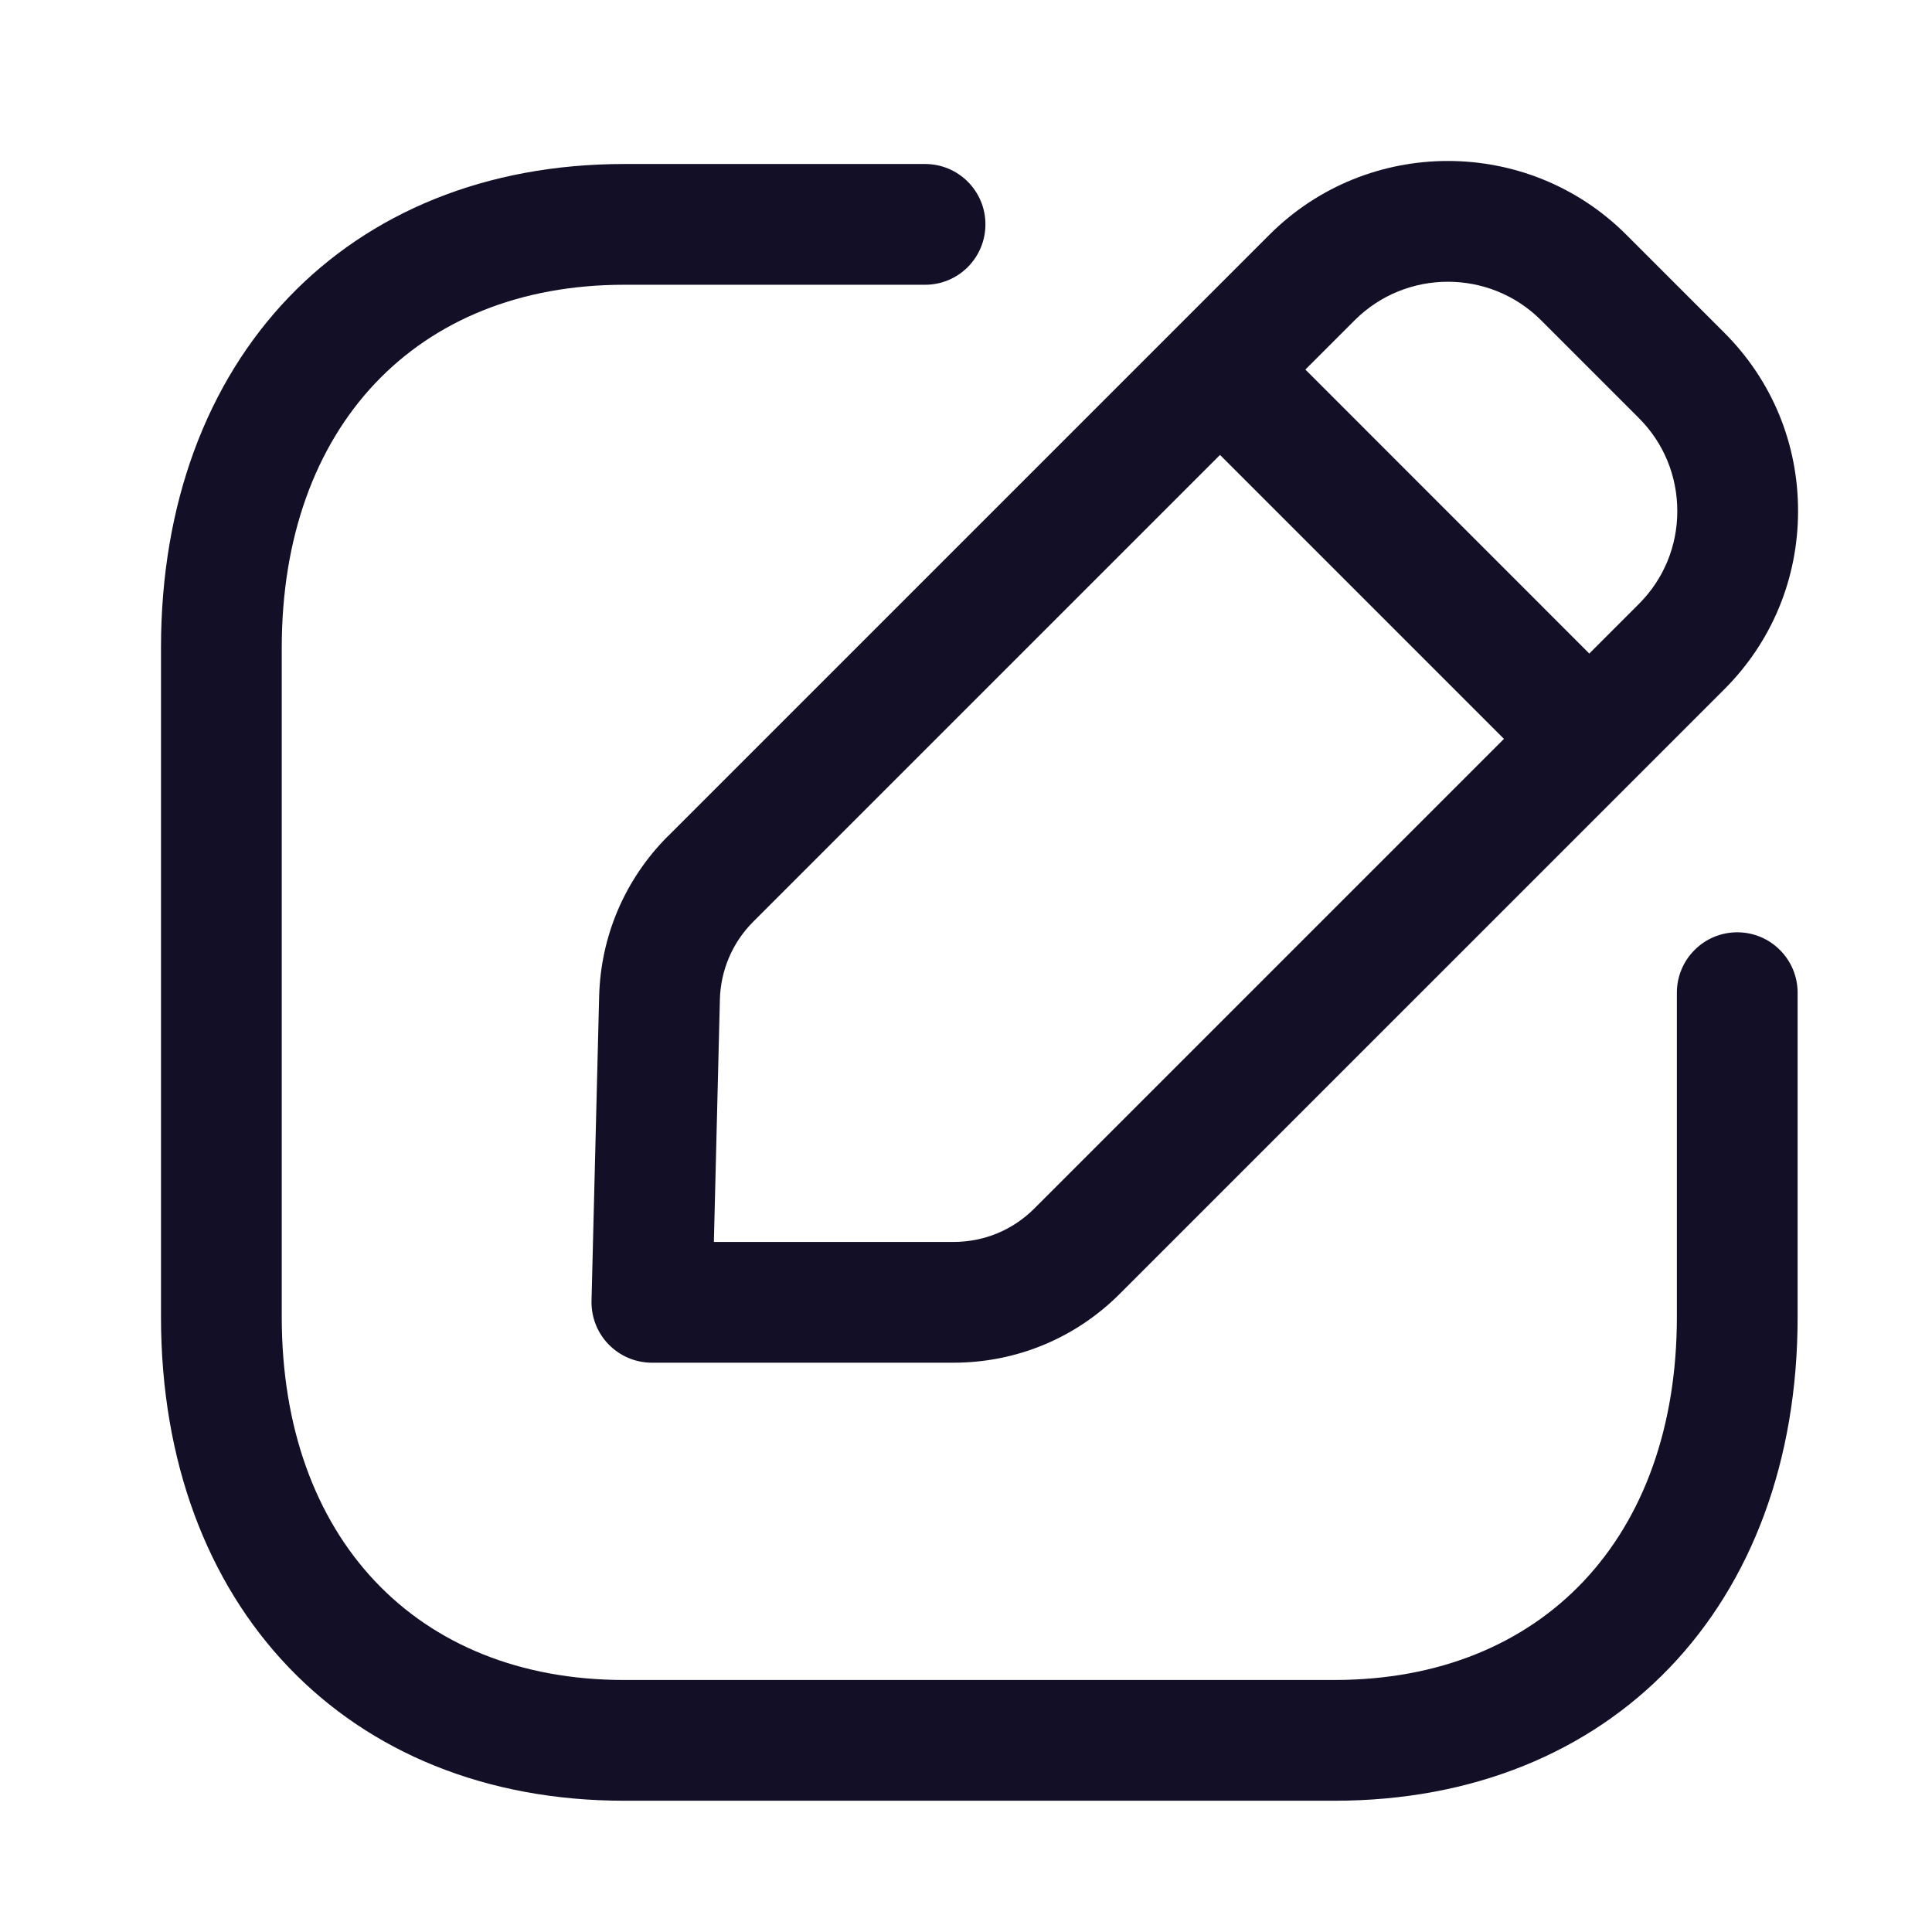
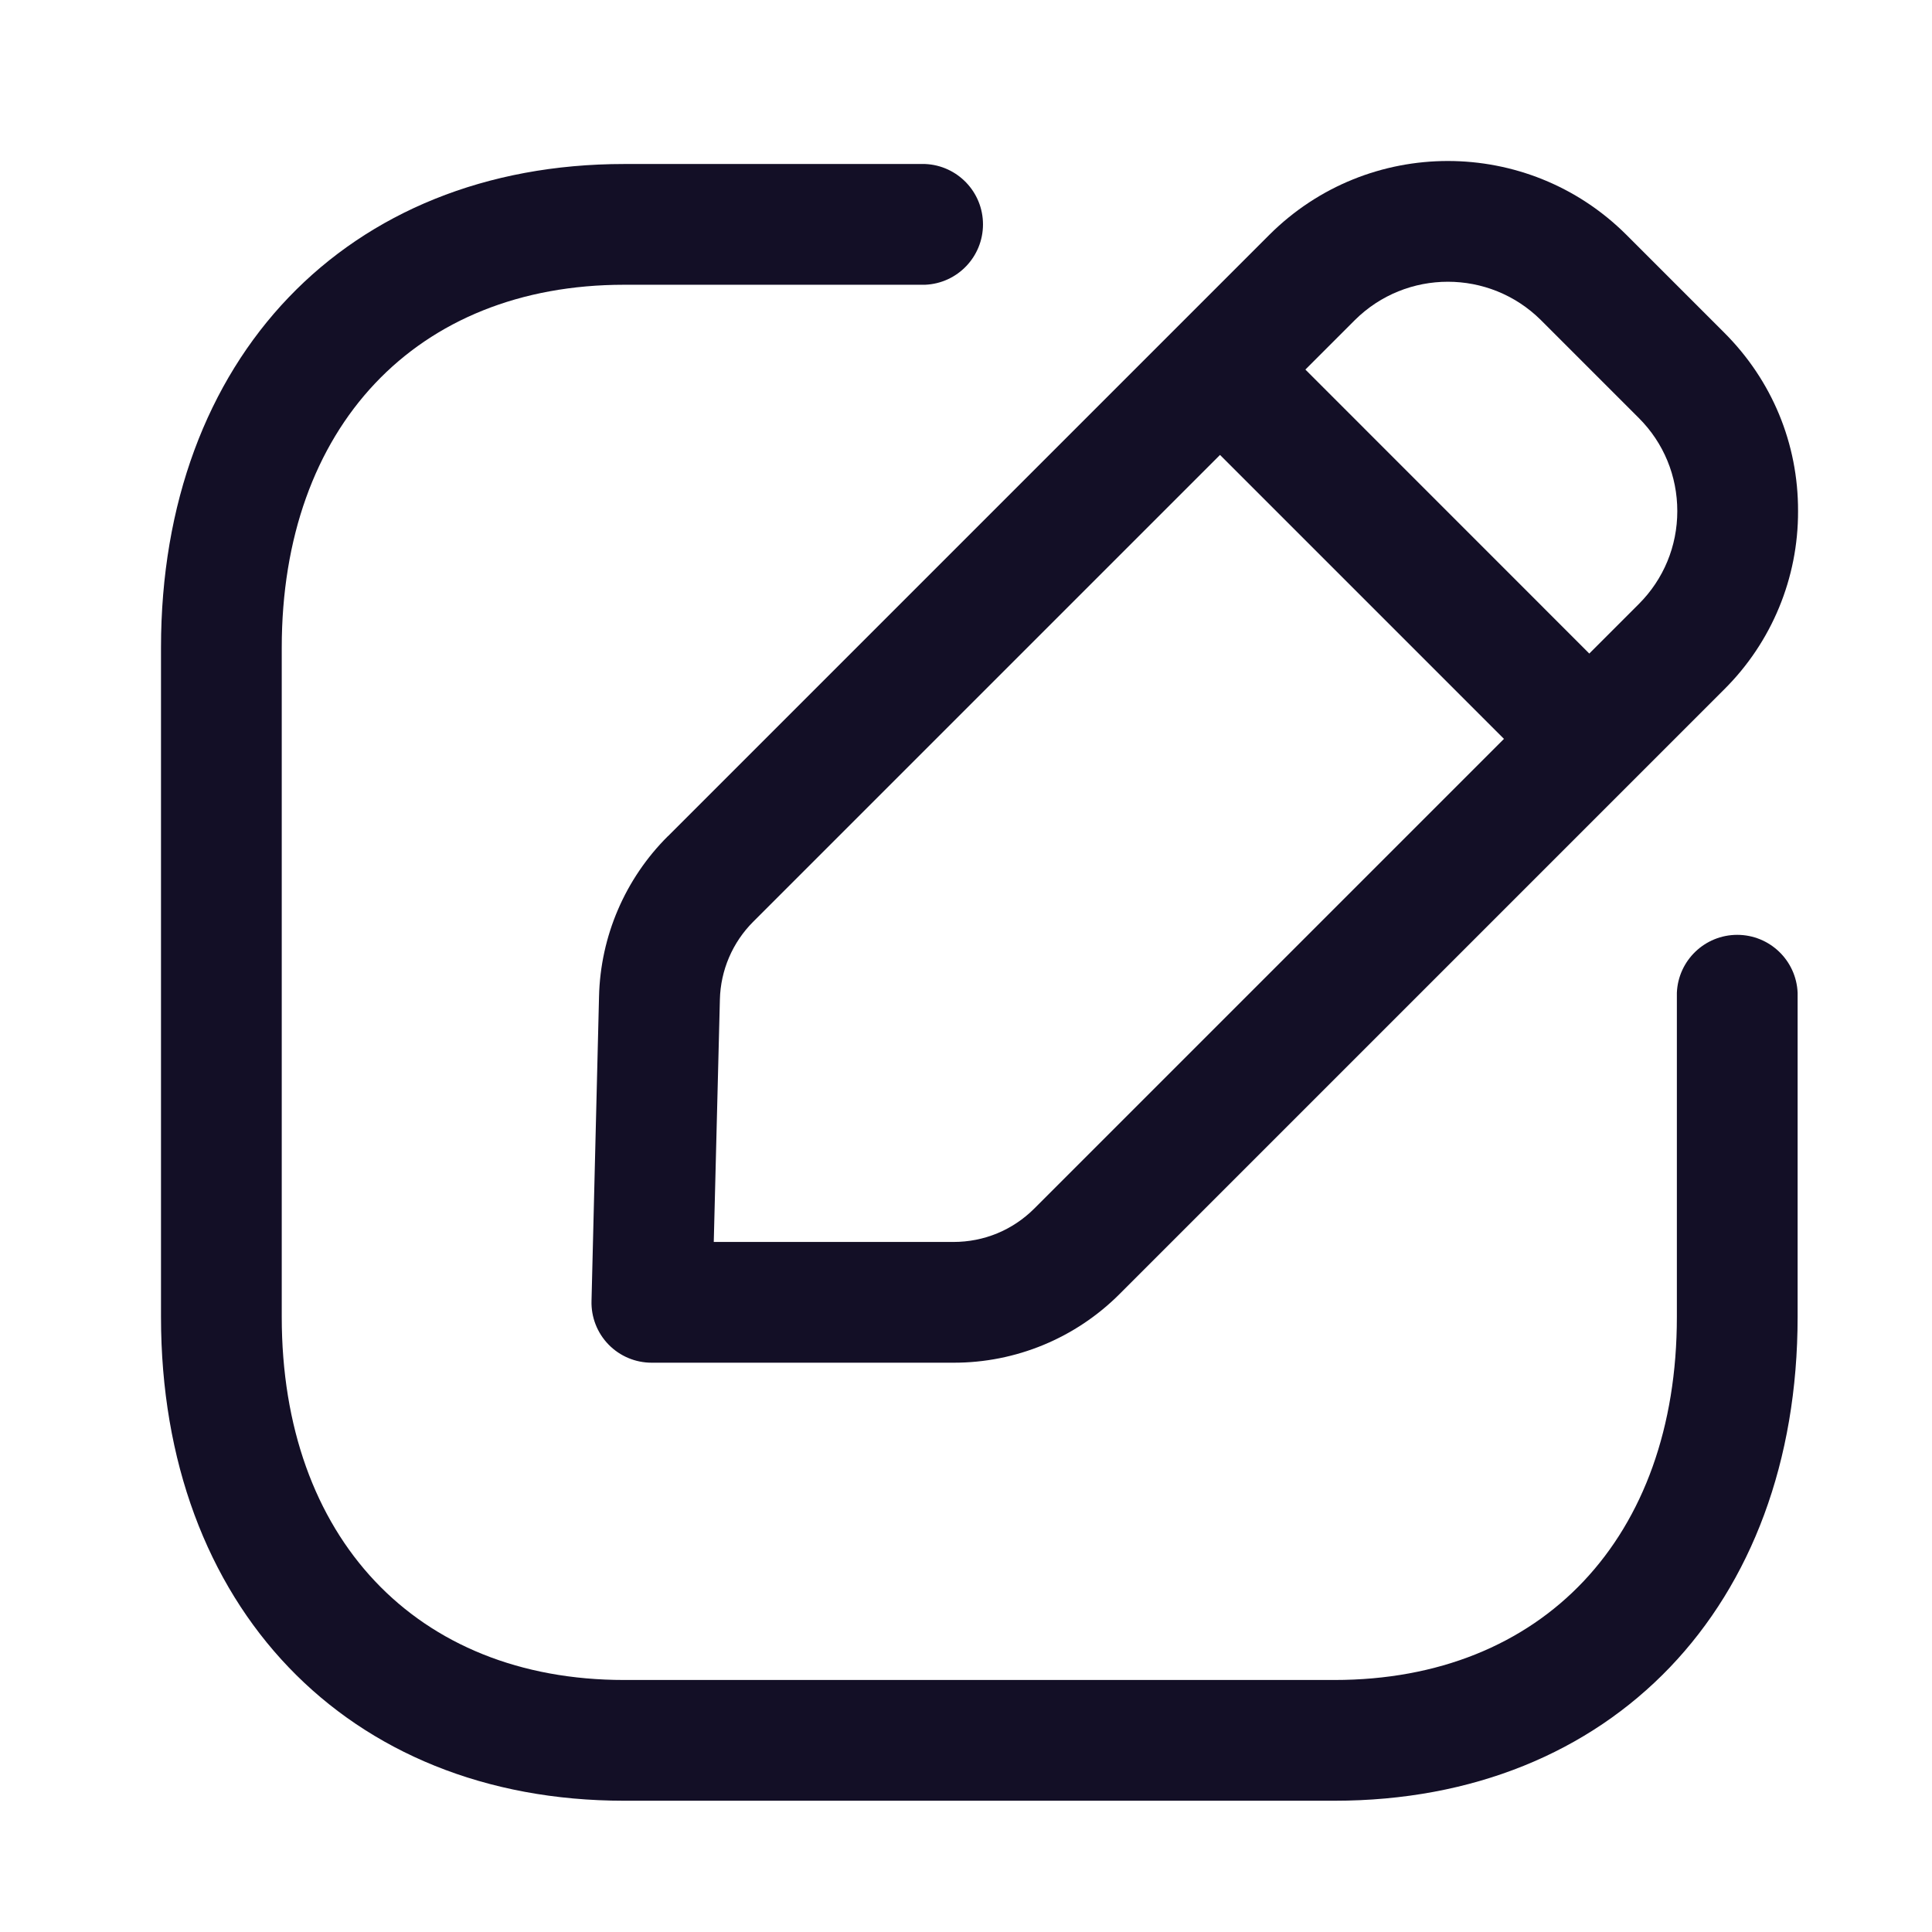
- <svg xmlns="http://www.w3.org/2000/svg" width="18" height="18" viewBox="0 0 18 18" fill="none">
-   <path fill-rule="evenodd" clip-rule="evenodd" d="M12.433 16.777H5.815C3.234 16.777 1.5 14.965 1.5 12.27V6.034C1.5 3.339 3.234 1.528 5.815 1.528H8.619C8.93 1.528 9.181 1.78 9.181 2.09C9.181 2.401 8.93 2.653 8.619 2.653H5.815C3.877 2.653 2.625 3.98 2.625 6.034V12.27C2.625 14.324 3.877 15.652 5.815 15.652H12.433C14.371 15.652 15.623 14.324 15.623 12.27V9.249C15.623 8.938 15.875 8.686 16.186 8.686C16.496 8.686 16.748 8.938 16.748 9.249V12.27C16.748 14.965 15.014 16.777 12.433 16.777Z" fill="#130F26" />
-   <path fill-rule="evenodd" clip-rule="evenodd" d="M6.651 11.571H8.883C9.168 11.571 9.435 11.461 9.637 11.259L15.269 5.627C15.5 5.396 15.627 5.089 15.627 4.762C15.627 4.434 15.5 4.126 15.269 3.895L14.356 2.982C13.878 2.506 13.101 2.506 12.623 2.982L7.018 8.587C6.824 8.781 6.714 9.039 6.707 9.313L6.651 11.571ZM8.883 12.696H6.074C5.922 12.696 5.777 12.635 5.671 12.526C5.565 12.418 5.508 12.272 5.511 12.12L5.582 9.285C5.596 8.721 5.823 8.191 6.222 7.791H6.223L11.828 2.186C12.744 1.271 14.235 1.271 15.151 2.186L16.064 3.099C16.509 3.543 16.753 4.133 16.752 4.762C16.752 5.39 16.508 5.98 16.064 6.423L10.432 12.055C10.019 12.468 9.468 12.696 8.883 12.696Z" fill="#130F26" />
-   <path fill-rule="evenodd" clip-rule="evenodd" d="M14.798 7.438C14.654 7.438 14.51 7.383 14.401 7.273L10.976 3.848C10.757 3.628 10.757 3.272 10.976 3.052C11.196 2.833 11.552 2.833 11.771 3.052L15.196 6.478C15.416 6.697 15.416 7.053 15.196 7.273C15.086 7.383 14.942 7.438 14.798 7.438Z" fill="#130F26" />
+ <svg xmlns="http://www.w3.org/2000/svg" width="18" height="18" fill="none">
+   <path fill="#130F26" fill-rule="evenodd" d="M12.433 16.777H5.815c-2.581 0-4.315-1.812-4.315-4.507V6.034c0-2.695 1.734-4.506 4.315-4.506h2.804a.563.563 0 0 1 0 1.125H5.815c-1.938 0-3.19 1.327-3.19 3.381v6.236c0 2.054 1.252 3.382 3.19 3.382h6.618c1.938 0 3.19-1.328 3.19-3.382V9.249a.563.563 0 0 1 1.125 0v3.02c0 2.696-1.735 4.508-4.315 4.508" clip-rule="evenodd" />
+   <path fill="#130F26" fill-rule="evenodd" d="M6.65 11.571h2.233c.285 0 .552-.11.754-.312l5.632-5.632c.23-.23.358-.538.358-.865 0-.328-.127-.636-.358-.867l-.913-.913a1.23 1.23 0 0 0-1.733 0L7.018 8.587a1.06 1.06 0 0 0-.311.726zm2.233 1.125h-2.81a.56.56 0 0 1-.562-.576l.07-2.835a2.18 2.18 0 0 1 .641-1.494h.001l5.605-5.605a2.355 2.355 0 0 1 3.323 0l.913.913c.445.444.69 1.034.688 1.663a2.33 2.33 0 0 1-.688 1.661l-5.632 5.632a2.18 2.18 0 0 1-1.549.641" clip-rule="evenodd" />
+   <path fill="#130F26" fill-rule="evenodd" d="M14.798 7.438a.56.56 0 0 1-.397-.165l-3.425-3.425a.563.563 0 0 1 .795-.796l3.425 3.426a.562.562 0 0 1-.398.96" clip-rule="evenodd" />
</svg>
